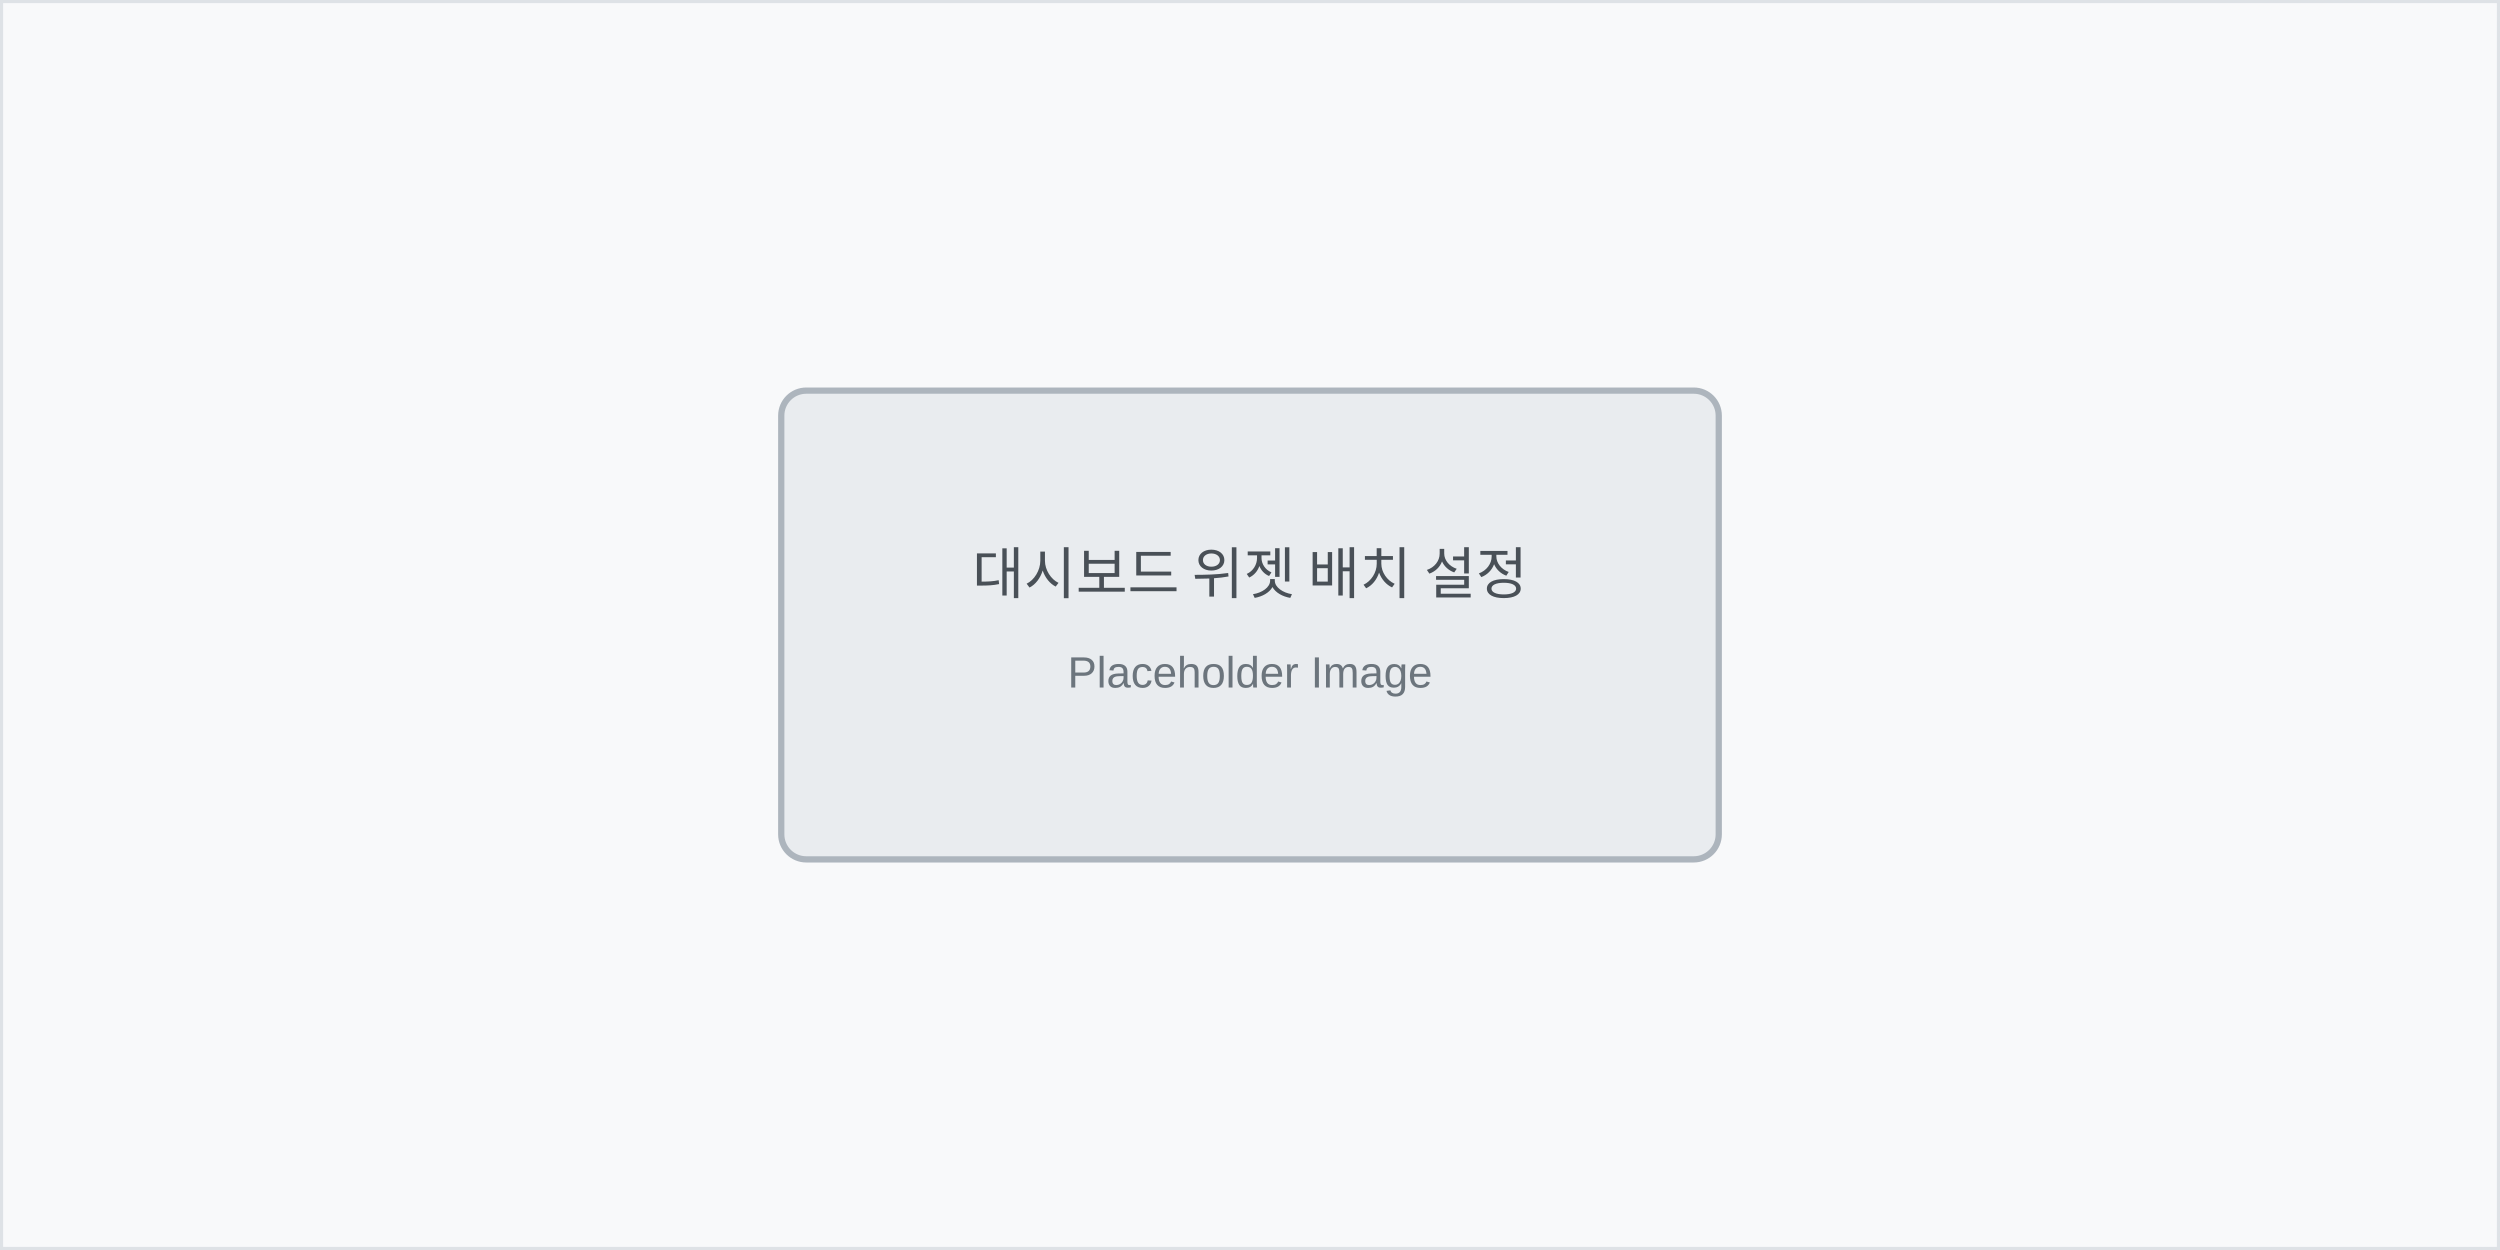
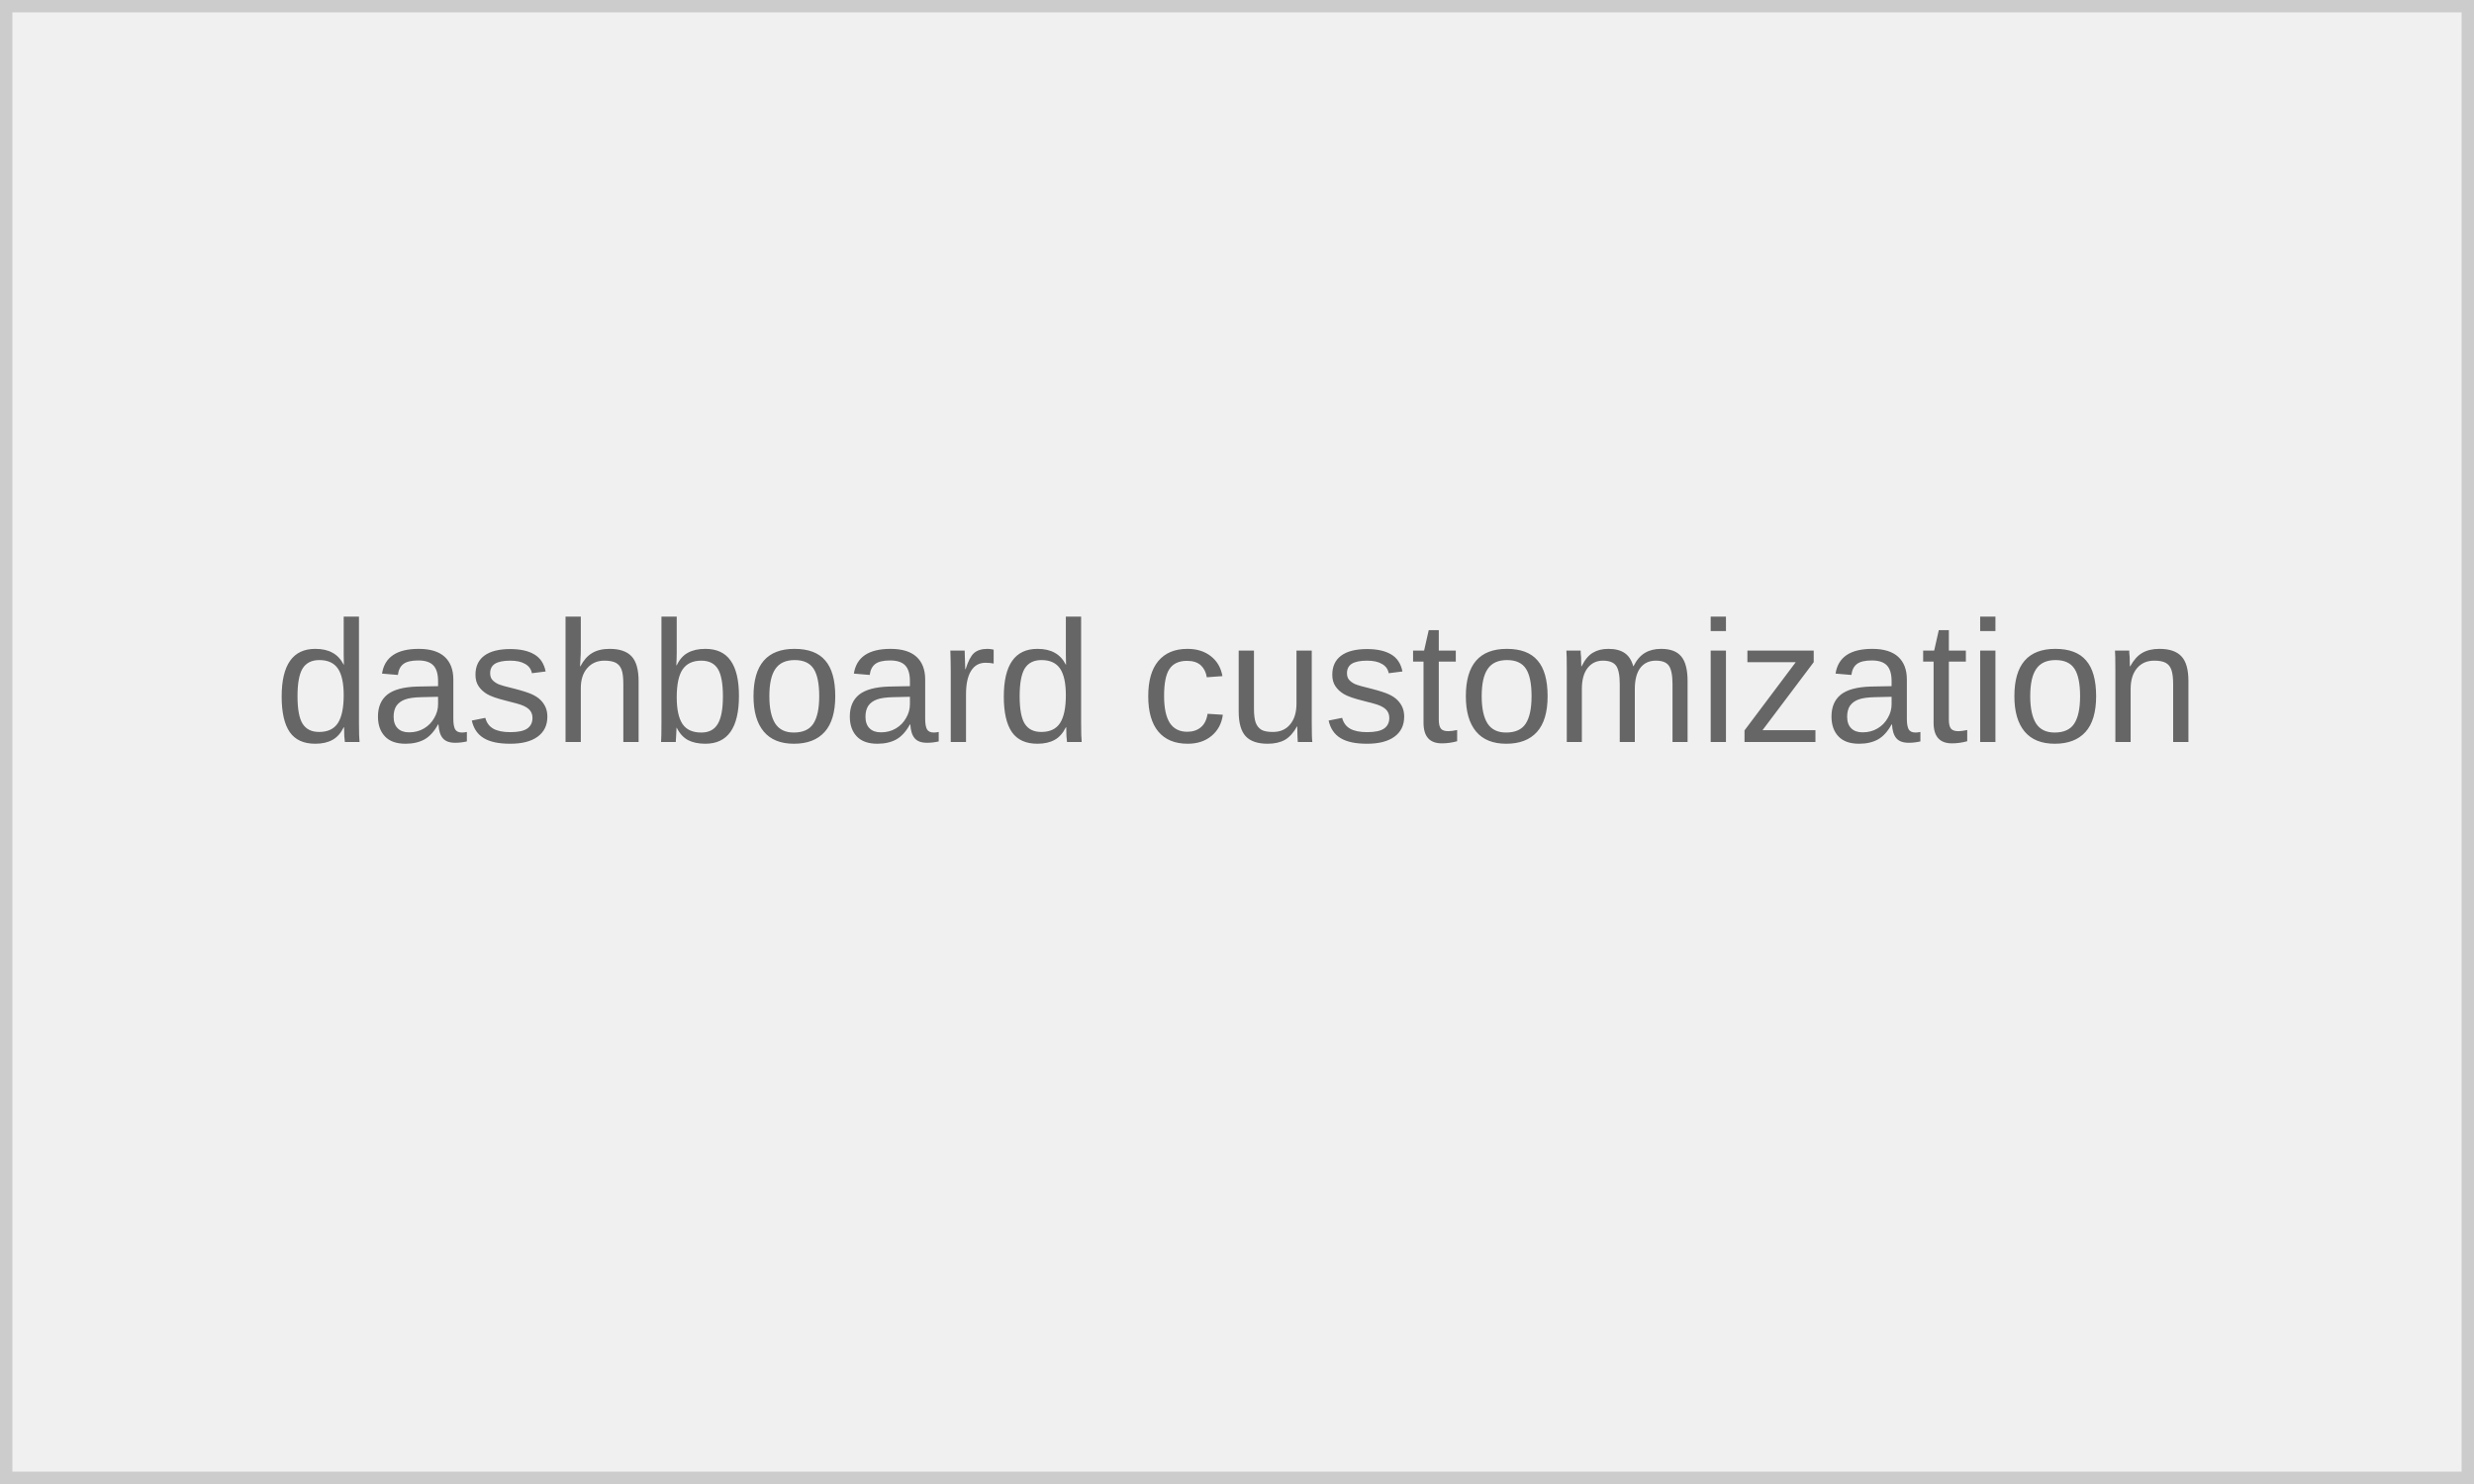
- <svg xmlns="http://www.w3.org/2000/svg" width="800" height="400">
-   <rect width="800" height="400" fill="#f8f9fa" stroke="#dee2e6" stroke-width="2" />
-   <rect x="250" y="125" width="300" height="150" fill="#e9ecef" stroke="#adb5bd" stroke-width="2" rx="8" />
-   <text x="400" y="190" text-anchor="middle" font-family="Arial, sans-serif" font-size="18" fill="#495057">대시보드 위젯 배치 설정</text>
-   <text x="400" y="220" text-anchor="middle" font-family="Arial, sans-serif" font-size="14" fill="#6c757d">Placeholder Image</text>
+ <svg xmlns="http://www.w3.org/2000/svg" width="200" height="120">
+   <rect width="200" height="120" fill="#f0f0f0" stroke="#ccc" stroke-width="2" />
+   <text x="100" y="60" text-anchor="middle" fill="#666" font-family="Arial" font-size="14">dashboard customization</text>
</svg>
